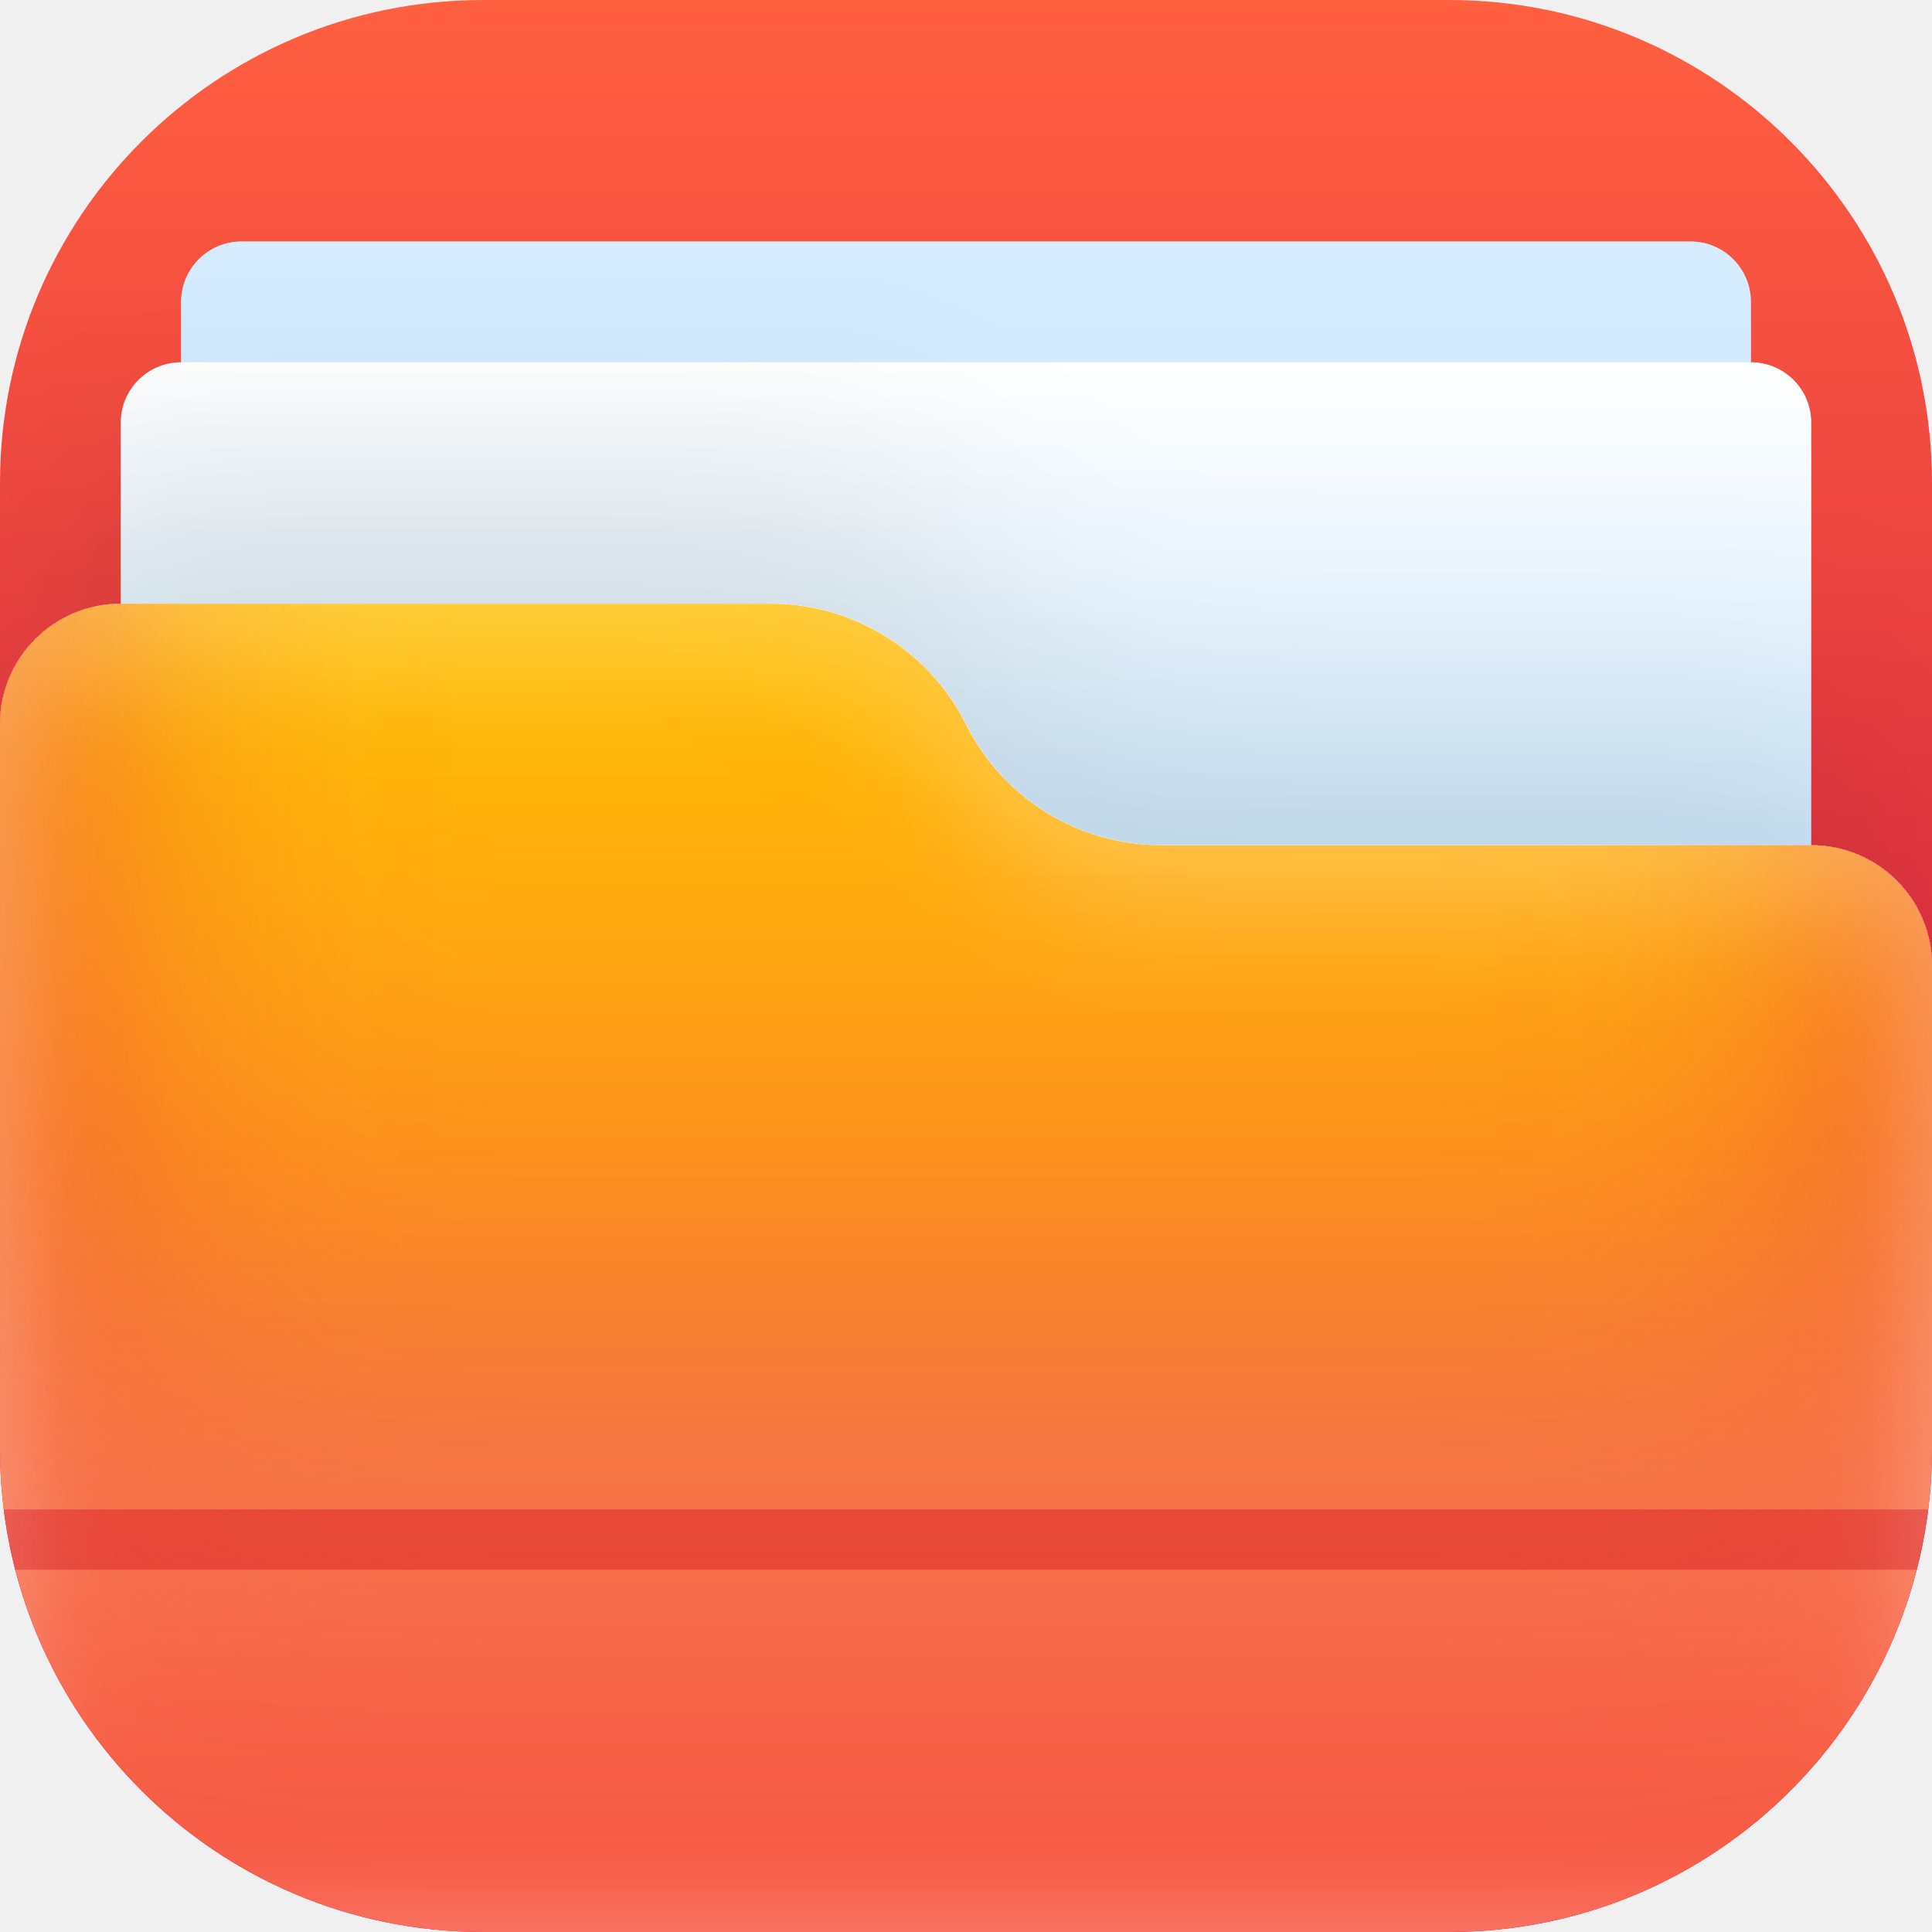
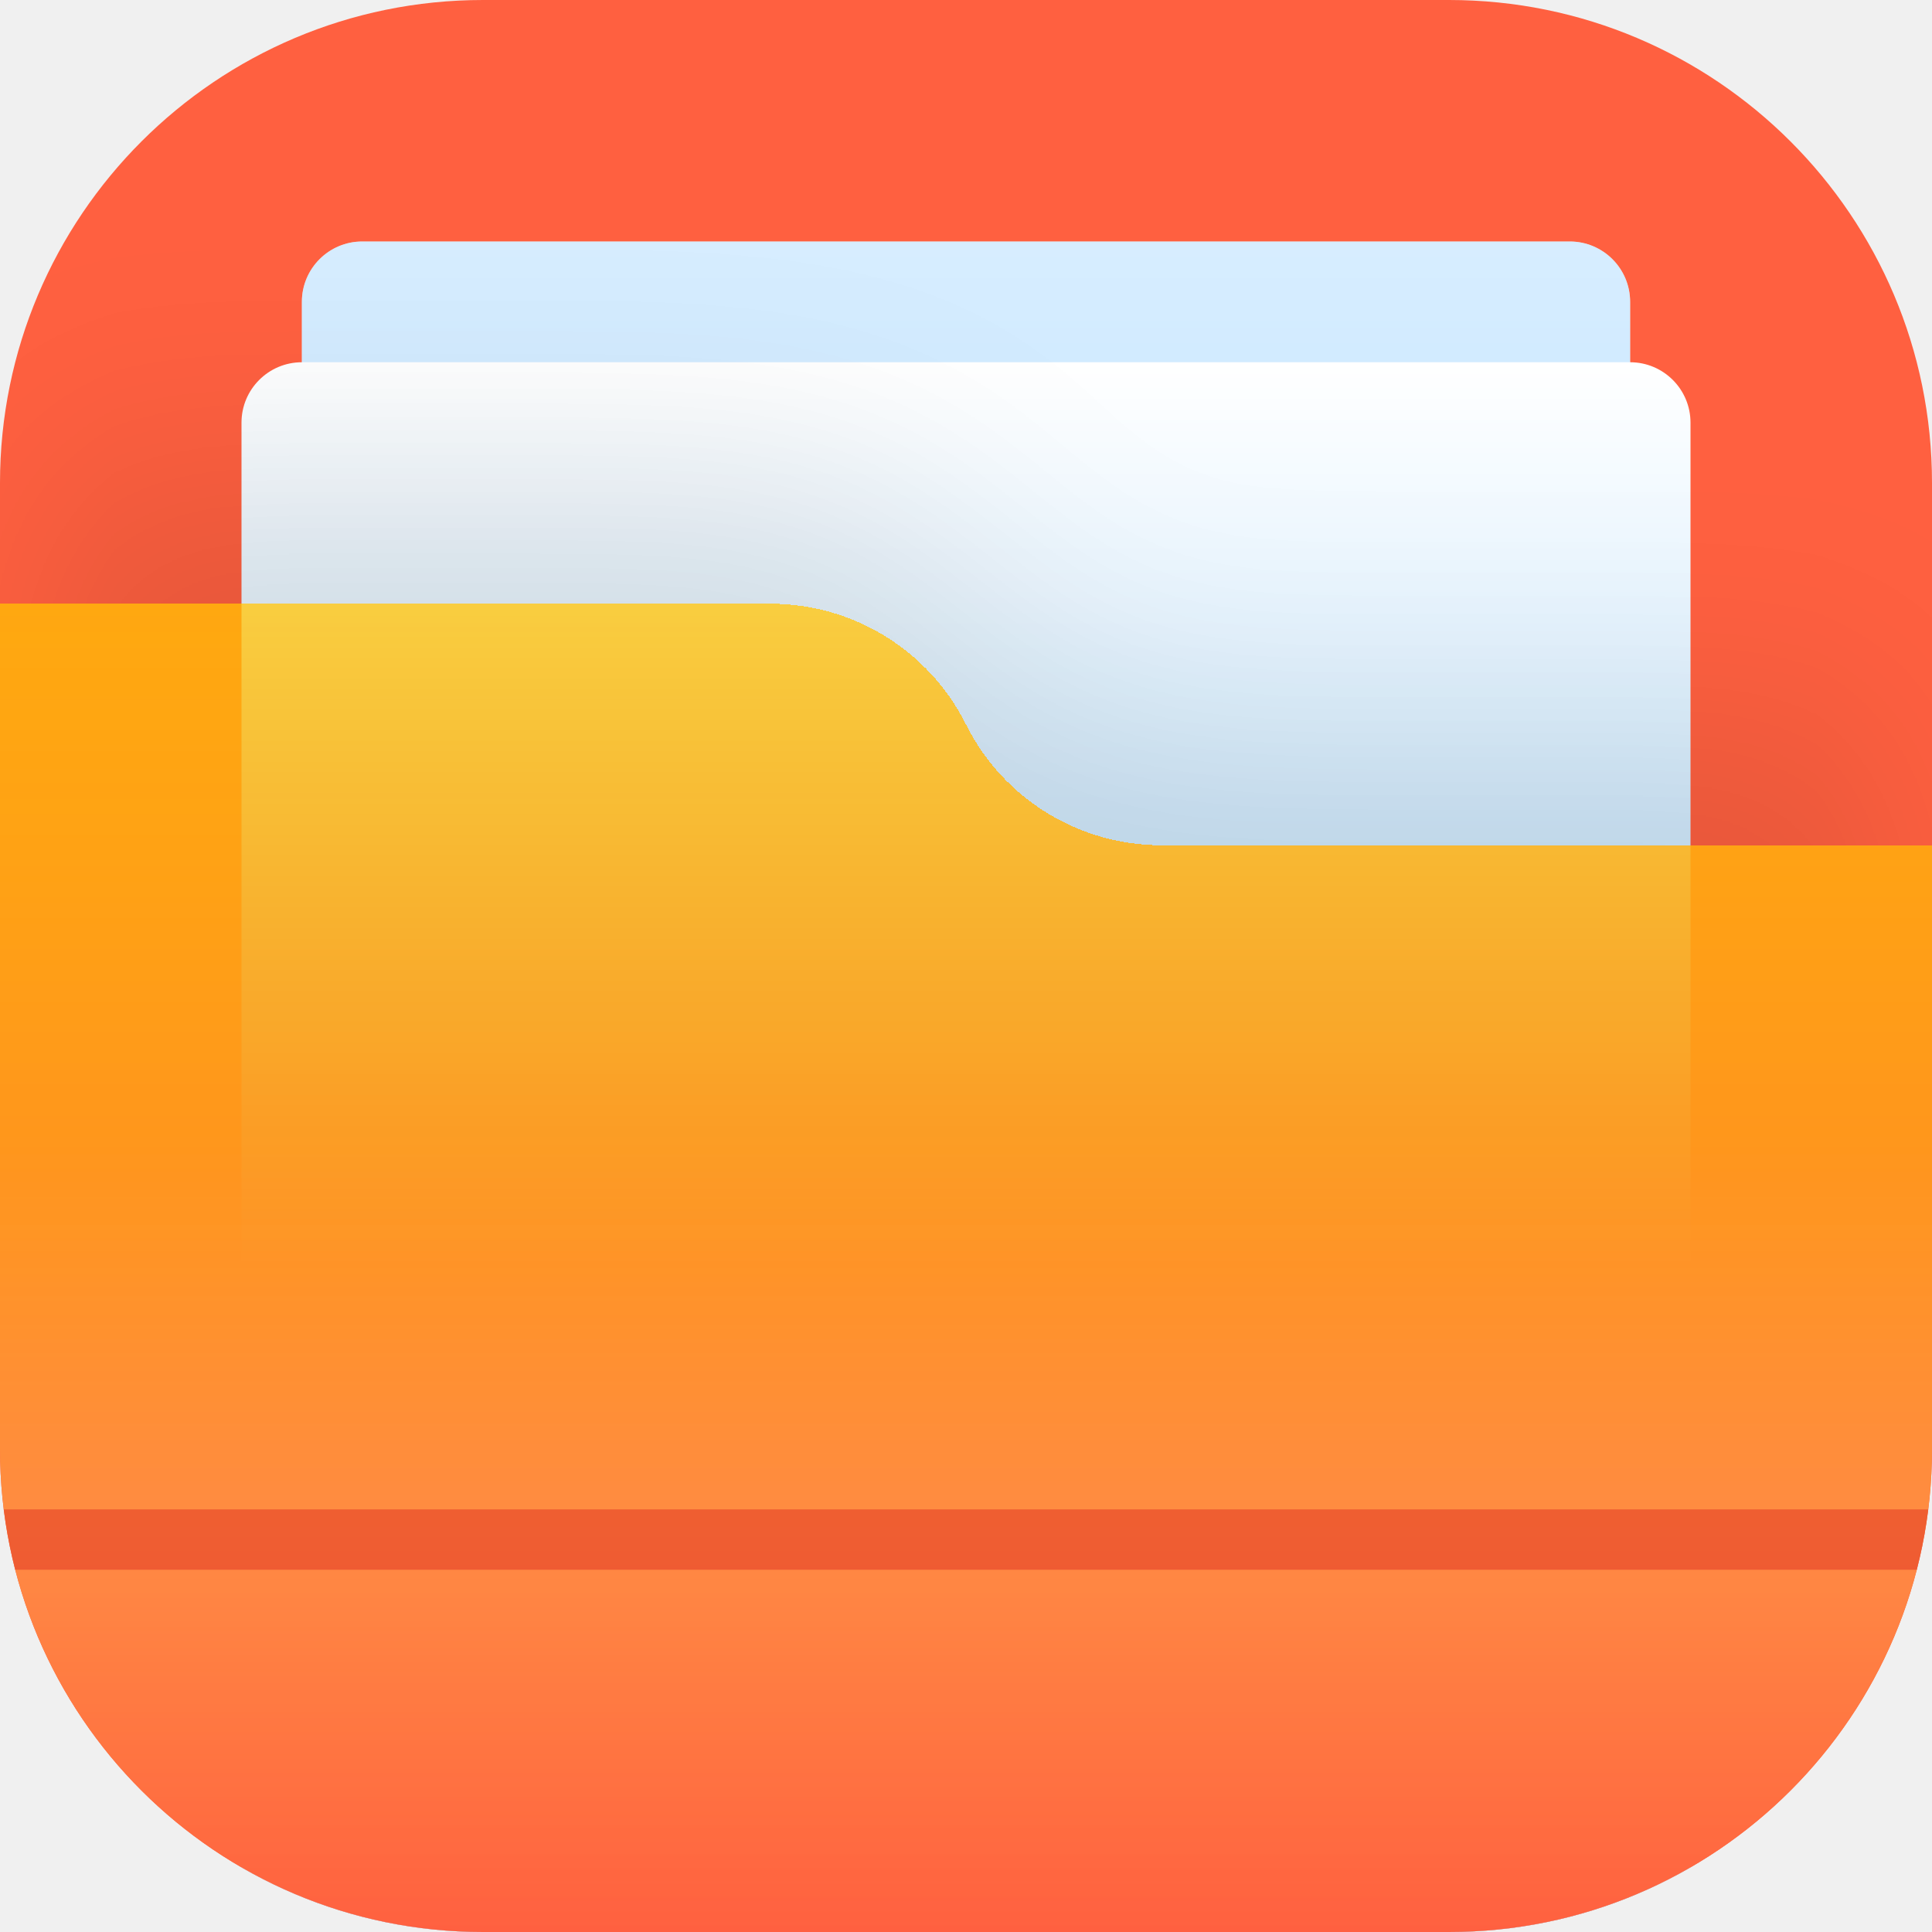
<svg xmlns="http://www.w3.org/2000/svg" width="16" height="16" viewBox="0 0 16 16" fill="none">
  <g clip-path="url(#clip0_657_313)">
-     <rect width="16" height="16" rx="4" fill="url(#paint0_linear_657_313)" />
-     <rect x="1.5" y="2" width="13" height="7" rx="0.5" fill="url(#paint1_linear_657_313)" />
-     <rect x="1.5" y="2" width="13" height="7" rx="0.5" fill="#B0DDFF" fill-opacity="0.5" />
-     <rect x="1" y="3" width="14" height="7" rx="0.5" fill="url(#paint2_linear_657_313)" />
-     <g filter="url(#filter0_diii_657_313)">
-       <path d="M0 6C0 5.448 0.448 5 1 5H6.382C7.067 5 7.694 5.387 8 6C8.306 6.613 8.933 7 9.618 7H15C15.552 7 16 7.448 16 8V15C16 15.552 15.552 16 15 16H1C0.448 16 0 15.552 0 15V6Z" fill="url(#paint3_linear_657_313)" />
+     <rect width="16" height="16" rx="4" fill="#FF6040" />
+     <rect x="2.5" y="2" width="11" height="7" rx="0.5" fill="url(#paint0_linear_657_313)" />
+     <rect x="2.5" y="2" width="11" height="7" rx="0.5" fill="#B0DDFF" fill-opacity="0.5" />
+     <path d="M2 3.5C2 3.224 2.224 3 2.5 3H13.5C13.776 3 14 3.224 14 3.5V15.5C14 15.776 13.776 16 13.5 16H2.5C2.224 16 2 15.776 2 15.5V3.5Z" fill="url(#paint1_linear_657_313)" />
+     <g filter="url(#filter0_bd_657_313)">
+       <path d="M0 5H6.382C7.067 5 7.694 5.387 8 6V6C8.306 6.613 8.933 7 9.618 7H16V15C16 15.552 15.552 16 15 16H1C0.448 16 0 15.552 0 15V5Z" fill="url(#paint2_linear_657_313)" shape-rendering="crispEdges" />
    </g>
    <rect y="12.5" width="16" height="0.5" fill="#C00040" fill-opacity="0.25" />
-     <rect y="13" width="16" height="3" fill="url(#paint4_linear_657_313)" fill-opacity="0.1" />
-     <rect y="9.5" width="16" height="3" fill="url(#paint5_linear_657_313)" fill-opacity="0.1" />
+     <rect y="13" width="16" height="3" fill="url(#paint3_linear_657_313)" fill-opacity="0.1" />
+     <rect y="9.5" width="16" height="3" fill="url(#paint4_linear_657_313)" fill-opacity="0.1" />
  </g>
  <defs>
-     <filter id="filter0_diii_657_313" x="-2" y="0" width="20" height="17" filterUnits="userSpaceOnUse" color-interpolation-filters="sRGB">
+     <filter id="filter0_bd_657_313" x="-2" y="2" width="20" height="15" filterUnits="userSpaceOnUse" color-interpolation-filters="sRGB">
      <feFlood flood-opacity="0" result="BackgroundImageFix" />
+       <feGaussianBlur in="BackgroundImageFix" stdDeviation="0.25" />
+       <feComposite in2="SourceAlpha" operator="in" result="effect1_backgroundBlur_657_313" />
      <feColorMatrix in="SourceAlpha" type="matrix" values="0 0 0 0 0 0 0 0 0 0 0 0 0 0 0 0 0 0 127 0" result="hardAlpha" />
      <feOffset dy="-1" />
      <feGaussianBlur stdDeviation="1" />
      <feComposite in2="hardAlpha" operator="out" />
      <feColorMatrix type="matrix" values="0 0 0 0 0 0 0 0 0 0 0 0 0 0 0 0 0 0 0.1 0" />
-       <feBlend mode="normal" in2="BackgroundImageFix" result="effect1_dropShadow_657_313" />
-       <feBlend mode="normal" in="SourceGraphic" in2="effect1_dropShadow_657_313" result="shape" />
-       <feColorMatrix in="SourceAlpha" type="matrix" values="0 0 0 0 0 0 0 0 0 0 0 0 0 0 0 0 0 0 127 0" result="hardAlpha" />
-       <feOffset dy="-5" />
-       <feGaussianBlur stdDeviation="2.5" />
-       <feComposite in2="hardAlpha" operator="arithmetic" k2="-1" k3="1" />
-       <feColorMatrix type="matrix" values="0 0 0 0 0.753 0 0 0 0 0 0 0 0 0 0.251 0 0 0 0.25 0" />
-       <feBlend mode="normal" in2="shape" result="effect2_innerShadow_657_313" />
-       <feColorMatrix in="SourceAlpha" type="matrix" values="0 0 0 0 0 0 0 0 0 0 0 0 0 0 0 0 0 0 127 0" result="hardAlpha" />
-       <feOffset dy="-3" />
-       <feGaussianBlur stdDeviation="1.5" />
-       <feComposite in2="hardAlpha" operator="arithmetic" k2="-1" k3="1" />
-       <feColorMatrix type="matrix" values="0 0 0 0 1 0 0 0 0 0.376 0 0 0 0 0.251 0 0 0 0.5 0" />
-       <feBlend mode="normal" in2="effect2_innerShadow_657_313" result="effect3_innerShadow_657_313" />
-       <feColorMatrix in="SourceAlpha" type="matrix" values="0 0 0 0 0 0 0 0 0 0 0 0 0 0 0 0 0 0 127 0" result="hardAlpha" />
-       <feOffset dy="0.5" />
-       <feGaussianBlur stdDeviation="0.5" />
-       <feComposite in2="hardAlpha" operator="arithmetic" k2="-1" k3="1" />
-       <feColorMatrix type="matrix" values="0 0 0 0 1 0 0 0 0 1 0 0 0 0 1 0 0 0 0.25 0" />
-       <feBlend mode="normal" in2="effect3_innerShadow_657_313" result="effect4_innerShadow_657_313" />
+       <feBlend mode="normal" in2="effect1_backgroundBlur_657_313" result="effect2_dropShadow_657_313" />
+       <feBlend mode="normal" in="SourceGraphic" in2="effect2_dropShadow_657_313" result="shape" />
    </filter>
-     <linearGradient id="paint0_linear_657_313" x1="8" y1="0" x2="8" y2="16" gradientUnits="userSpaceOnUse">
-       <stop stop-color="#FF6040" />
-       <stop offset="1" stop-color="#C00040" />
-     </linearGradient>
-     <linearGradient id="paint1_linear_657_313" x1="1.5" y1="2" x2="1.5" y2="9" gradientUnits="userSpaceOnUse">
+     <linearGradient id="paint0_linear_657_313" x1="2.5" y1="2" x2="2.5" y2="9" gradientUnits="userSpaceOnUse">
      <stop stop-color="white" />
      <stop offset="1" stop-color="#B0DDFF" />
    </linearGradient>
-     <linearGradient id="paint2_linear_657_313" x1="1" y1="3" x2="1" y2="10" gradientUnits="userSpaceOnUse">
+     <linearGradient id="paint1_linear_657_313" x1="2" y1="3" x2="2" y2="10" gradientUnits="userSpaceOnUse">
      <stop stop-color="white" />
      <stop offset="1" stop-color="#B0DDFF" />
    </linearGradient>
-     <linearGradient id="paint3_linear_657_313" x1="8" y1="5" x2="8" y2="16" gradientUnits="userSpaceOnUse">
-       <stop stop-color="#FFC000" />
+     <linearGradient id="paint2_linear_657_313" x1="8" y1="5" x2="8" y2="16" gradientUnits="userSpaceOnUse">
+       <stop stop-color="#FFC000" stop-opacity="0.75" />
+       <stop offset="0.499" stop-color="#FF9020" />
      <stop offset="1" stop-color="#FF6040" />
    </linearGradient>
-     <linearGradient id="paint4_linear_657_313" x1="8" y1="13" x2="8" y2="16" gradientUnits="userSpaceOnUse">
+     <linearGradient id="paint3_linear_657_313" x1="8" y1="13" x2="8" y2="16" gradientUnits="userSpaceOnUse">
      <stop stop-color="white" />
      <stop offset="1" stop-color="white" stop-opacity="0" />
    </linearGradient>
-     <linearGradient id="paint5_linear_657_313" x1="8" y1="9.5" x2="8" y2="12.5" gradientUnits="userSpaceOnUse">
+     <linearGradient id="paint4_linear_657_313" x1="8" y1="9.5" x2="8" y2="12.5" gradientUnits="userSpaceOnUse">
      <stop stop-color="white" stop-opacity="0" />
      <stop offset="1" stop-color="white" />
    </linearGradient>
    <clipPath id="clip0_657_313">
      <rect width="16" height="16" rx="4" fill="white" />
    </clipPath>
  </defs>
</svg>
